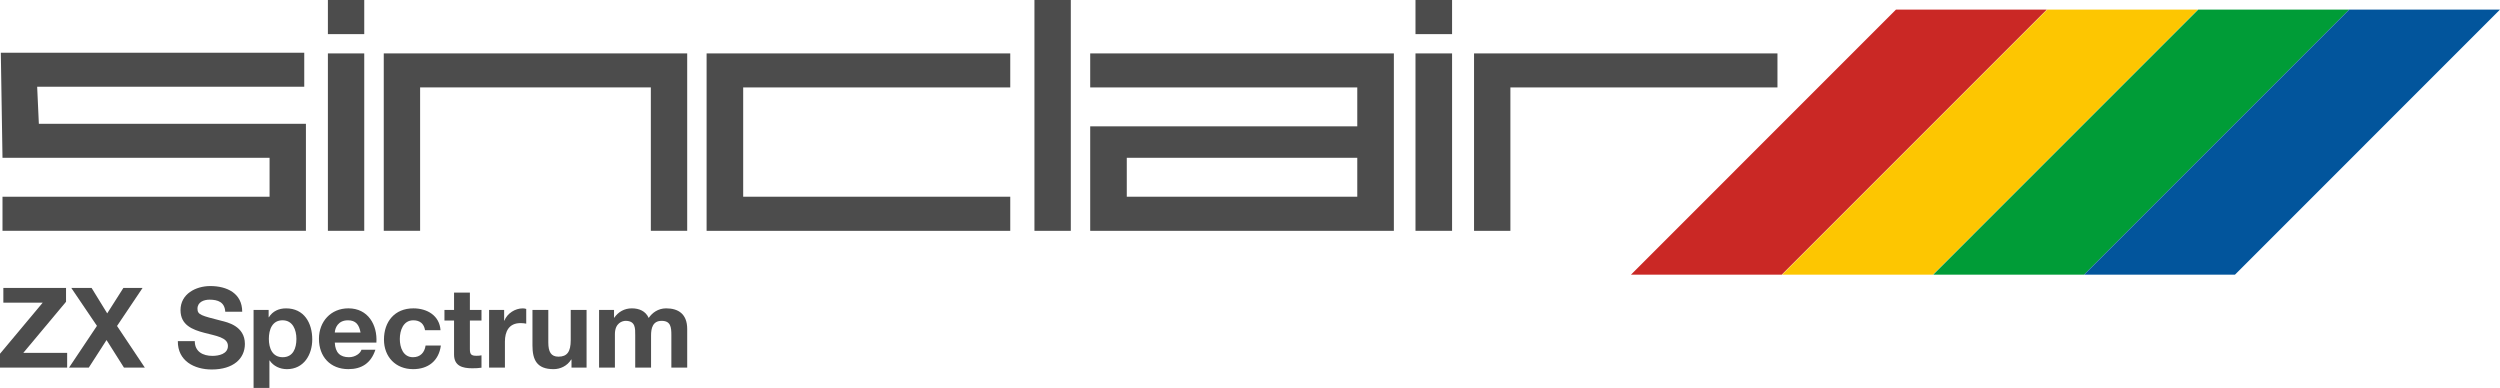
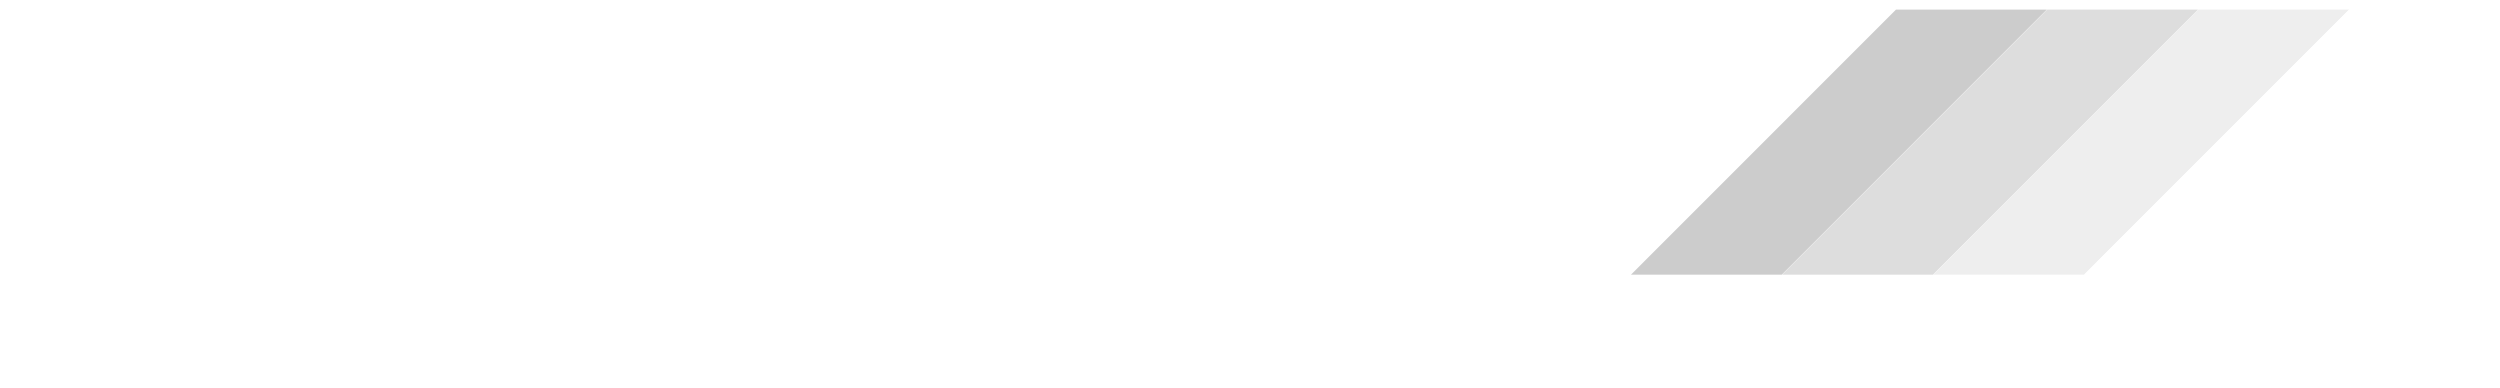
- <svg xmlns="http://www.w3.org/2000/svg" version="1.2" baseProfile="tiny" id="Ebene_1" x="0px" y="0px" width="566.929px" height="87.964px" viewBox="0 0 566.929 87.964" xml:space="preserve">
-   <path fill="#4C4C4C" d="M0.566,52.343v-7.735h60.565v-8.827H0.566l-0.381-23.82h68.81v7.714H8.429l0.381,8.394h60.564v24.276H0.566  V52.343z" />
-   <path fill="#4C4C4C" d="M74.357,52.343v-40.23h8.244v40.23H74.357L74.357,52.343z" />
-   <path fill="#4C4C4C" d="M87.026,52.343v-40.23h68.81v40.23h-8.244V19.826H95.269v32.52L87.026,52.343L87.026,52.343L87.026,52.343z" />
-   <path fill="#4C4C4C" d="M160.237,52.343v-40.23h68.86v7.714h-60.564v24.782h60.564v7.739h-68.86V52.343z" />
-   <path fill="#4C4C4C" d="M234.583,52.343V0h8.246v52.345h-8.246V52.343z" />
-   <path fill="#4C4C4C" d="M320.994,52.343v-40.23h8.295v40.23H320.994L320.994,52.343z" />
-   <path fill="#4C4C4C" d="M334.271,52.343v-40.23h68.807v7.714h-60.563v32.521h-8.244V52.343L334.271,52.343z" />
-   <path fill="#4C4C4C" d="M247.228,12.113v7.714h60.564v8.824h-60.564v23.694h68.861V12.113H247.228z M307.792,44.609h-52.271v-8.827  h52.271V44.609z" />
-   <path fill="#4C4C4C" d="M74.357,7.739V0h8.244v7.739H74.357L74.357,7.739z" />
-   <path fill="#4C4C4C" d="M320.994,7.739V0h8.295v7.739H320.994L320.994,7.739z" />
-   <path fill="#4C4C4C" d="M0,80.22l9.688-11.586H0.76v-3.336h14.215v3.136L5.287,80.02h9.941v3.338H0V80.22L0,80.22z" />
-   <path fill="#4C4C4C" d="M21.985,73.897l-5.819-8.601h4.604l3.542,5.768l3.668-5.768h4.351l-5.792,8.625l6.298,9.436h-4.73  L24.16,77.11l-4.022,6.247h-4.479L21.985,73.897z" />
-   <path fill="#4C4C4C" d="M44.172,77.365c0,2.402,1.871,3.338,3.996,3.338c1.393,0,3.519-0.404,3.519-2.252  c0-1.947-2.707-2.275-5.363-2.984c-2.681-0.709-5.388-1.744-5.388-5.137c0-3.692,3.491-5.463,6.754-5.463  c3.769,0,7.235,1.643,7.235,5.818H51.08c-0.126-2.176-1.67-2.73-3.566-2.73c-1.266,0-2.732,0.531-2.732,2.049  c0,1.394,0.861,1.567,5.389,2.731c1.315,0.329,5.362,1.163,5.362,5.261c0,3.313-2.605,5.793-7.513,5.793  c-3.997,0-7.741-1.974-7.69-6.424H44.172L44.172,77.365z" />
-   <path fill="#4C4C4C" d="M57.503,70.281h3.416v1.67h0.052c0.858-1.391,2.275-2.023,3.895-2.023c4.099,0,5.944,3.314,5.944,7.031  c0,3.492-1.922,6.754-5.742,6.754c-1.569,0-3.061-0.684-3.921-1.973h-0.051v6.225h-3.593V70.281L57.503,70.281z M67.218,76.857  c0-2.074-0.835-4.225-3.138-4.225c-2.353,0-3.11,2.101-3.11,4.225c0,2.125,0.809,4.148,3.137,4.148  C66.458,81.005,67.218,78.983,67.218,76.857z" />
-   <path fill="#4C4C4C" d="M75.922,77.691c0.101,2.277,1.214,3.314,3.212,3.314c1.441,0,2.605-0.885,2.833-1.694h3.161  c-1.012,3.085-3.161,4.399-6.121,4.399c-4.124,0-6.678-2.832-6.678-6.881c0-3.922,2.708-6.906,6.678-6.906  c4.451,0,6.603,3.746,6.35,7.767L75.922,77.691L75.922,77.691z M81.764,75.416c-0.328-1.822-1.113-2.781-2.858-2.781  c-2.277,0-2.935,1.77-2.985,2.781H81.764z" />
-   <path fill="#4C4C4C" d="M96.387,74.884c-0.229-1.467-1.164-2.25-2.657-2.25c-2.302,0-3.062,2.326-3.062,4.248  c0,1.873,0.733,4.123,2.985,4.123c1.669,0,2.63-1.063,2.858-2.653h3.464c-0.455,3.464-2.858,5.36-6.298,5.36  c-3.946,0-6.604-2.781-6.604-6.703c0-4.072,2.428-7.084,6.678-7.084c3.088,0,5.92,1.619,6.147,4.961L96.387,74.884L96.387,74.884z" />
-   <path fill="#4C4C4C" d="M106.558,70.281h2.63v2.403h-2.63v6.476c0,1.215,0.303,1.521,1.517,1.521c0.38,0,0.734-0.025,1.113-0.104  v2.807c-0.606,0.104-1.391,0.13-2.099,0.13c-2.201,0-4.123-0.509-4.123-3.112v-7.714h-2.177v-2.403h2.177V66.36h3.592V70.281  L106.558,70.281z" />
-   <path fill="#4C4C4C" d="M110.909,70.281h3.415v2.43h0.051c0.657-1.646,2.429-2.782,4.175-2.782c0.253,0,0.556,0.05,0.784,0.129  v3.337c-0.33-0.075-0.859-0.126-1.29-0.126c-2.63,0-3.542,1.896-3.542,4.196v5.896h-3.592L110.909,70.281L110.909,70.281z" />
-   <path fill="#4C4C4C" d="M133.018,83.358h-3.416v-1.821h-0.076c-0.911,1.467-2.479,2.176-3.997,2.176  c-3.82,0-4.782-2.147-4.782-5.387v-8.045h3.594v7.387c0,2.149,0.632,3.213,2.301,3.213c1.949,0,2.783-1.088,2.783-3.743v-6.854  h3.592L133.018,83.358L133.018,83.358z" />
-   <path fill="#4C4C4C" d="M135.852,70.281h3.391v1.771h0.05c0.937-1.344,2.302-2.127,3.997-2.127c1.645,0,3.111,0.607,3.82,2.178  c0.759-1.141,2.125-2.178,3.946-2.178c2.783,0,4.782,1.289,4.782,4.681v8.752h-3.593v-7.412c0-1.743-0.15-3.187-2.2-3.187  c-2.024,0-2.404,1.67-2.404,3.313v7.286h-3.592v-7.335c0-1.52,0.101-3.264-2.177-3.264c-0.708,0-2.428,0.455-2.428,3.011v7.588  h-3.592V70.281L135.852,70.281z" />
-   <polygon fill="#CA2825" points="429.958,2.173 369.855,62.285 404.062,62.285 464.167,2.173 " />
-   <polygon fill="#FDC601" points="464.244,2.173 404.138,62.285 438.347,62.285 498.451,2.173 " />
-   <polygon fill="#009C37" points="498.501,2.173 438.398,62.285 472.605,62.285 532.71,2.173 " />
-   <polygon fill="#02559C" points="532.722,2.173 472.617,62.285 506.826,62.285 566.929,2.173 " />
+ <svg xmlns="http://www.w3.org/2000/svg" version="1.1">
+   <g>
+     <path d="M 0.6 55.395 L 0.6 47.211 L 64.698 47.211 L 64.698 37.869 L 0.6 37.869 L 0.195 12.66 L 73.02 12.66 L 73.02 20.823 L 8.922 20.823 L 9.324 29.706 L 73.422 29.706 L 73.422 55.398 L 0.6 55.398 L 0.6 55.395 Z" id="path5" style="fill-opacity: 1; stroke-opacity: 1; fill: rgb(255, 255, 255);" />
+     <path d="M 78.696 55.395 L 78.696 12.819 L 87.42 12.819 L 87.42 55.395 L 78.696 55.395 L 78.696 55.395 Z" id="path7" style="fill-opacity: 1; stroke-opacity: 1; fill: rgb(255, 255, 255);" />
+     <path d="M 92.103 55.395 L 92.103 12.819 L 164.928 12.819 L 164.928 55.395 L 156.201 55.395 L 156.201 20.982 L 100.827 20.982 L 100.827 55.401 L 92.103 55.395 L 92.103 55.395 L 92.103 55.395 Z" id="path9" style="fill-opacity: 1; stroke-opacity: 1; fill: rgb(255, 255, 255);" />
+     <path d="M 169.584 55.395 L 169.584 12.819 L 242.46 12.819 L 242.46 20.985 L 178.365 20.985 L 178.365 47.211 L 242.46 47.211 L 242.46 55.401 L 169.584 55.401 L 169.584 55.395 Z" id="path11" style="fill-opacity: 1; stroke-opacity: 1; fill: rgb(255, 255, 255);" />
+     <path d="M 248.268 55.395 L 248.268 0 L 256.995 0 L 256.995 55.398 L 248.268 55.398 L 248.268 55.395 Z" id="path13" style="fill-opacity: 1; stroke-opacity: 1; fill: rgb(255, 255, 255);" />
+     <path d="M 339.72 55.395 L 339.72 12.819 L 348.498 12.819 L 348.498 55.395 L 339.72 55.395 L 339.72 55.395 Z" id="path15" style="fill-opacity: 1; stroke-opacity: 1; fill: rgb(255, 255, 255);" />
+     <path d="M 353.769 55.395 L 353.769 12.819 L 426.591 12.819 L 426.591 20.985 L 362.496 20.985 L 362.496 55.401 L 353.769 55.401 L 353.769 55.395 L 353.769 55.395 Z" id="path17" style="fill-opacity: 1; stroke-opacity: 1; fill: rgb(255, 255, 255);" />
+     <path d="M 261.651 12.819 L 261.651 20.985 L 325.746 20.985 L 325.746 30.321 L 261.651 30.321 L 261.651 55.398 L 334.527 55.398 L 334.527 12.819 L 261.651 12.819 Z M 325.746 47.211 L 270.426 47.211 L 270.426 37.869 L 325.746 37.869 L 325.746 47.211 Z" id="path19" style="fill-opacity: 1; stroke-opacity: 1; fill: rgb(255, 255, 255);" />
+     <path d="M 78.696 8.19 L 78.696 0 L 87.42 0 L 87.42 8.19 L 78.696 8.19 L 78.696 8.19 Z" id="path21" style="fill-opacity: 1; stroke-opacity: 1; fill: rgb(255, 255, 255);" />
+     <path d="M 339.72 8.19 L 339.72 0 L 348.498 0 L 348.498 8.19 L 339.72 8.19 L 339.72 8.19 Z" id="path23" style="fill-opacity: 1; stroke-opacity: 1; fill: rgb(255, 255, 255);" />
+     <path d="M 0 84.9 L 10.254 72.639 L 0.804 72.639 L 0.804 69.108 L 15.849 69.108 L 15.849 72.426 L 5.595 84.687 L 16.116 84.687 L 16.116 88.221 L 0 88.221 L 0 84.9 L 0 84.9 Z" id="path27" style="fill-opacity: 1; stroke-opacity: 1; fill: rgb(255, 255, 255);" />
+     <path d="M 23.268 78.207 L 17.109 69.105 L 21.981 69.105 L 25.731 75.21 L 29.613 69.105 L 34.218 69.105 L 28.086 78.234 L 34.752 88.221 L 29.748 88.221 L 25.569 81.609 L 21.312 88.221 L 16.572 88.221 L 23.268 78.207 Z" id="path29" style="fill-opacity: 1; stroke-opacity: 1; fill: rgb(255, 255, 255);" />
+     <path d="M 46.749 81.879 C 46.749 84.42 48.729 85.41 50.979 85.41 C 52.452 85.41 54.702 84.984 54.702 83.028 C 54.702 80.967 51.837 80.619 49.026 79.869 C 46.188 79.119 43.323 78.024 43.323 74.433 C 43.323 70.524 47.019 68.652 50.472 68.652 C 54.462 68.652 58.128 70.389 58.128 74.808 L 54.06 74.808 C 53.925 72.504 52.293 71.919 50.286 71.919 C 48.945 71.919 47.394 72.48 47.394 74.088 C 47.394 75.561 48.306 75.747 53.097 76.977 C 54.489 77.325 58.773 78.21 58.773 82.545 C 58.773 86.052 56.016 88.677 50.82 88.677 C 46.59 88.677 42.63 86.589 42.684 81.879 L 46.749 81.879 L 46.749 81.879 Z" id="path31" style="fill-opacity: 1; stroke-opacity: 1; fill: rgb(255, 255, 255);" />
+     <path d="M 60.858 74.382 L 64.473 74.382 L 64.473 76.149 L 64.527 76.149 C 65.436 74.676 66.936 74.007 68.649 74.007 C 72.987 74.007 74.94 77.514 74.94 81.447 C 74.94 85.143 72.906 88.596 68.865 88.596 C 67.203 88.596 65.625 87.873 64.713 86.508 L 64.659 86.508 L 64.659 93.096 L 60.858 93.096 L 60.858 74.382 L 60.858 74.382 Z M 71.139 81.339 C 71.139 79.146 70.254 76.869 67.818 76.869 C 65.328 76.869 64.527 79.092 64.527 81.339 C 64.527 83.589 65.382 85.731 67.848 85.731 C 70.335 85.731 71.139 83.589 71.139 81.339 Z" id="path33" style="fill-opacity: 1; stroke-opacity: 1; fill: rgb(255, 255, 255);" />
+     <path d="M 80.352 82.224 C 80.457 84.633 81.636 85.731 83.751 85.731 C 85.275 85.731 86.508 84.795 86.748 83.937 L 90.093 83.937 C 89.022 87.201 86.748 88.593 83.616 88.593 C 79.251 88.593 76.548 85.596 76.548 81.312 C 76.548 77.16 79.413 74.001 83.616 74.001 C 88.326 74.001 90.603 77.967 90.336 82.221 L 80.352 82.224 L 80.352 82.224 Z M 86.535 79.815 C 86.187 77.886 85.356 76.872 83.508 76.872 C 81.099 76.872 80.403 78.744 80.349 79.815 L 86.535 79.815 Z" id="path35" style="fill-opacity: 1; stroke-opacity: 1; fill: rgb(255, 255, 255);" />
+     <path d="M 102.009 79.251 C 101.766 77.7 100.779 76.872 99.198 76.872 C 96.762 76.872 95.958 79.332 95.958 81.366 C 95.958 83.349 96.732 85.731 99.117 85.731 C 100.884 85.731 101.901 84.606 102.141 82.923 L 105.807 82.923 C 105.324 86.589 102.783 88.596 99.141 88.596 C 94.965 88.596 92.151 85.653 92.151 81.501 C 92.151 77.193 94.722 74.004 99.219 74.004 C 102.489 74.004 105.486 75.717 105.726 79.254 L 102.009 79.251 L 102.009 79.251 Z" id="path37" style="fill-opacity: 1; stroke-opacity: 1; fill: rgb(255, 255, 255);" />
+     <path d="M 112.773 74.382 L 115.557 74.382 L 115.557 76.923 L 112.773 76.923 L 112.773 83.778 C 112.773 85.065 113.094 85.386 114.378 85.386 C 114.783 85.386 115.155 85.359 115.557 85.275 L 115.557 88.248 C 114.915 88.356 114.084 88.383 113.337 88.383 C 111.006 88.383 108.972 87.846 108.972 85.089 L 108.972 76.926 L 106.668 76.926 L 106.668 74.382 L 108.972 74.382 L 108.972 70.23 L 112.773 70.23 L 112.773 74.382 L 112.773 74.382 Z" id="path39" style="fill-opacity: 1; stroke-opacity: 1; fill: rgb(255, 255, 255);" />
+     <path d="M 117.378 74.382 L 120.993 74.382 L 120.993 76.953 L 121.047 76.953 C 121.743 75.21 123.618 74.007 125.466 74.007 C 125.733 74.007 126.054 74.061 126.294 74.145 L 126.294 77.676 C 125.946 77.595 125.385 77.541 124.929 77.541 C 122.148 77.541 121.182 79.548 121.182 81.984 L 121.182 88.224 L 117.381 88.224 L 117.378 74.382 L 117.378 74.382 Z" id="path41" style="fill-opacity: 1; stroke-opacity: 1; fill: rgb(255, 255, 255);" />
+     <path d="M 140.778 88.221 L 137.163 88.221 L 137.163 86.292 L 137.082 86.292 C 136.119 87.846 134.457 88.596 132.852 88.596 C 128.808 88.596 127.791 86.322 127.791 82.896 L 127.791 74.382 L 131.595 74.382 L 131.595 82.2 C 131.595 84.474 132.264 85.599 134.031 85.599 C 136.092 85.599 136.974 84.447 136.974 81.636 L 136.974 74.382 L 140.775 74.382 L 140.778 88.221 L 140.778 88.221 Z" id="path43" style="fill-opacity: 1; stroke-opacity: 1; fill: rgb(255, 255, 255);" />
+     <path d="M 143.778 74.382 L 147.366 74.382 L 147.366 76.254 L 147.42 76.254 C 148.41 74.832 149.856 74.004 151.65 74.004 C 153.39 74.004 154.941 74.646 155.691 76.308 C 156.495 75.102 157.941 74.004 159.867 74.004 C 162.813 74.004 164.928 75.369 164.928 78.957 L 164.928 88.221 L 161.127 88.221 L 161.127 80.376 C 161.127 78.531 160.968 77.004 158.799 77.004 C 156.657 77.004 156.255 78.771 156.255 80.511 L 156.255 88.221 L 152.451 88.221 L 152.451 80.457 C 152.451 78.849 152.559 77.004 150.147 77.004 C 149.4 77.004 147.579 77.484 147.579 80.19 L 147.579 88.221 L 143.778 88.221 L 143.778 74.382 L 143.778 74.382 Z" id="path45" style="fill-opacity: 1; stroke-opacity: 1; fill: rgb(255, 255, 255);" />
+     <polygon points="455.04 2.301 391.431 65.919 427.632 65.919 491.244 2.301" id="polygon49" style="fill-opacity: 1; stroke-opacity: 1; fill: rgb(204, 204, 204);" />
+     <polygon points="491.325 2.301 427.713 65.919 463.917 65.919 527.529 2.301" id="polygon51" style="fill-opacity: 1; stroke-opacity: 1; fill: rgb(221, 221, 221);" />
+     <polygon points="527.58 2.301 463.971 65.919 500.175 65.919 563.784 2.301" id="polygon53" style="fill-opacity: 1; stroke-opacity: 1; fill: rgb(238, 238, 238);" />
+     <polygon points="563.799 2.301 500.187 65.919 536.391 65.919 600 2.301" id="polygon55" style="fill-opacity: 1; stroke-opacity: 1; fill: rgb(255, 255, 255);" />
+   </g>
</svg>
